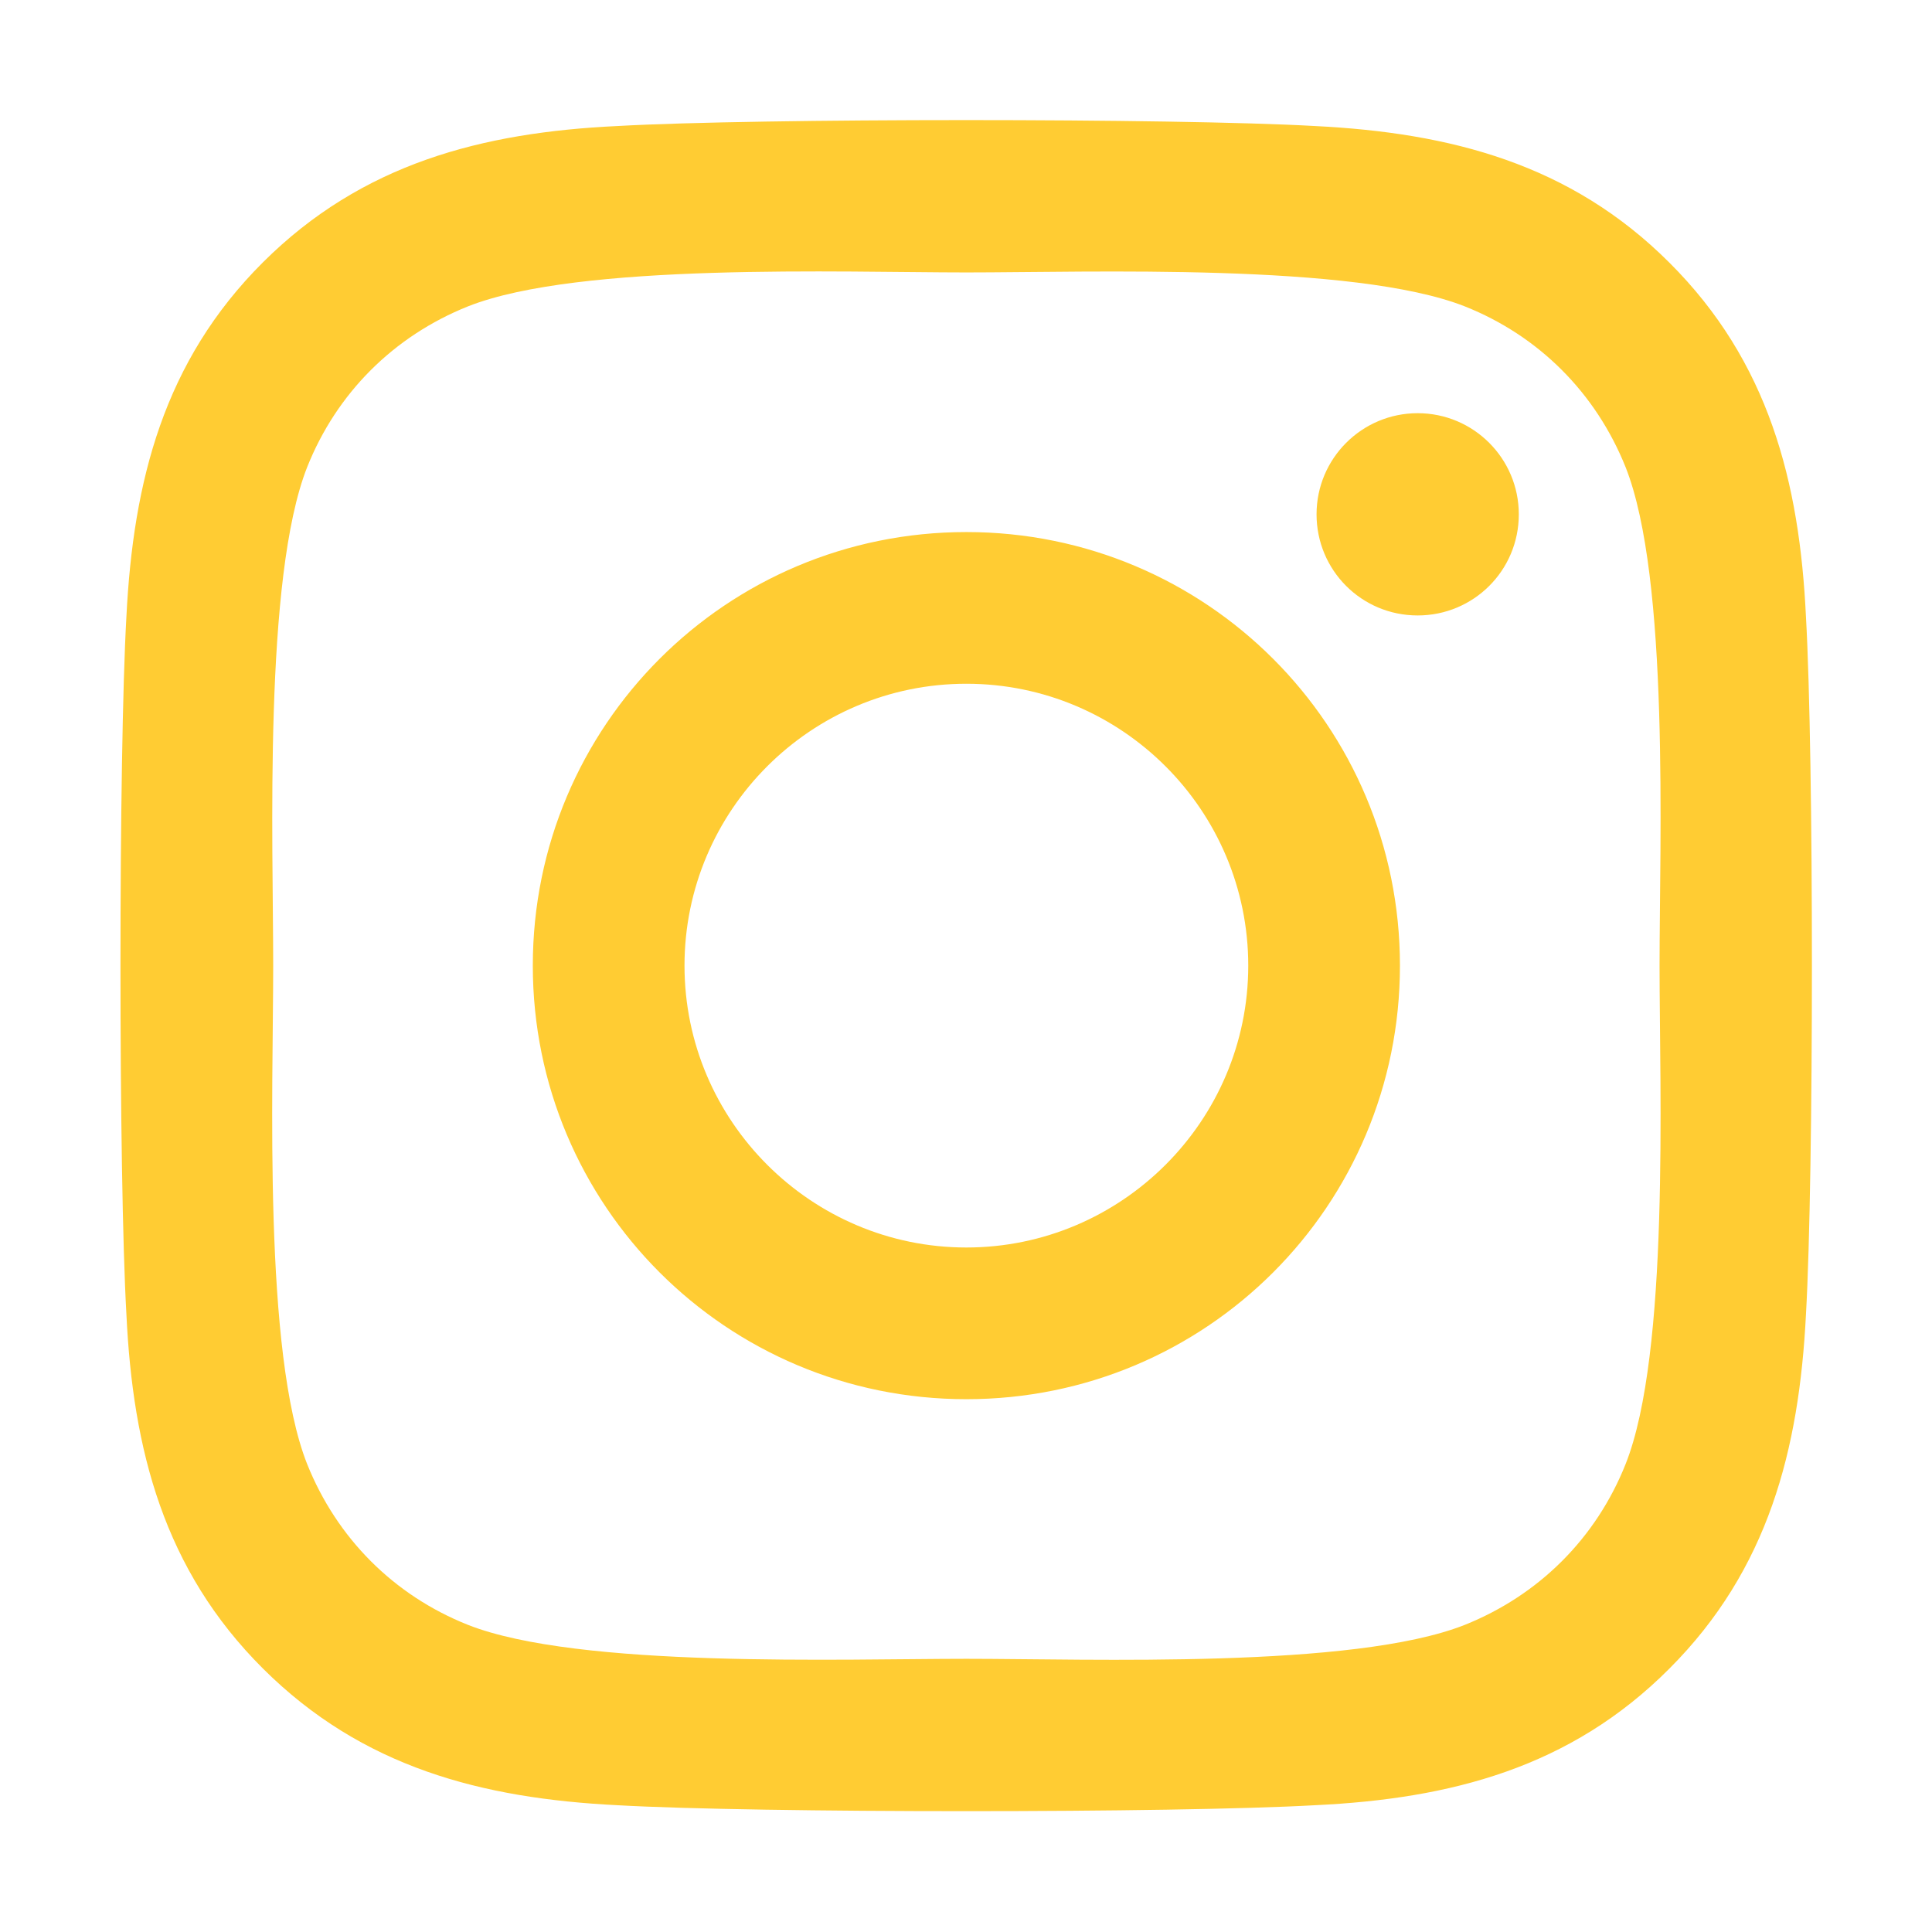
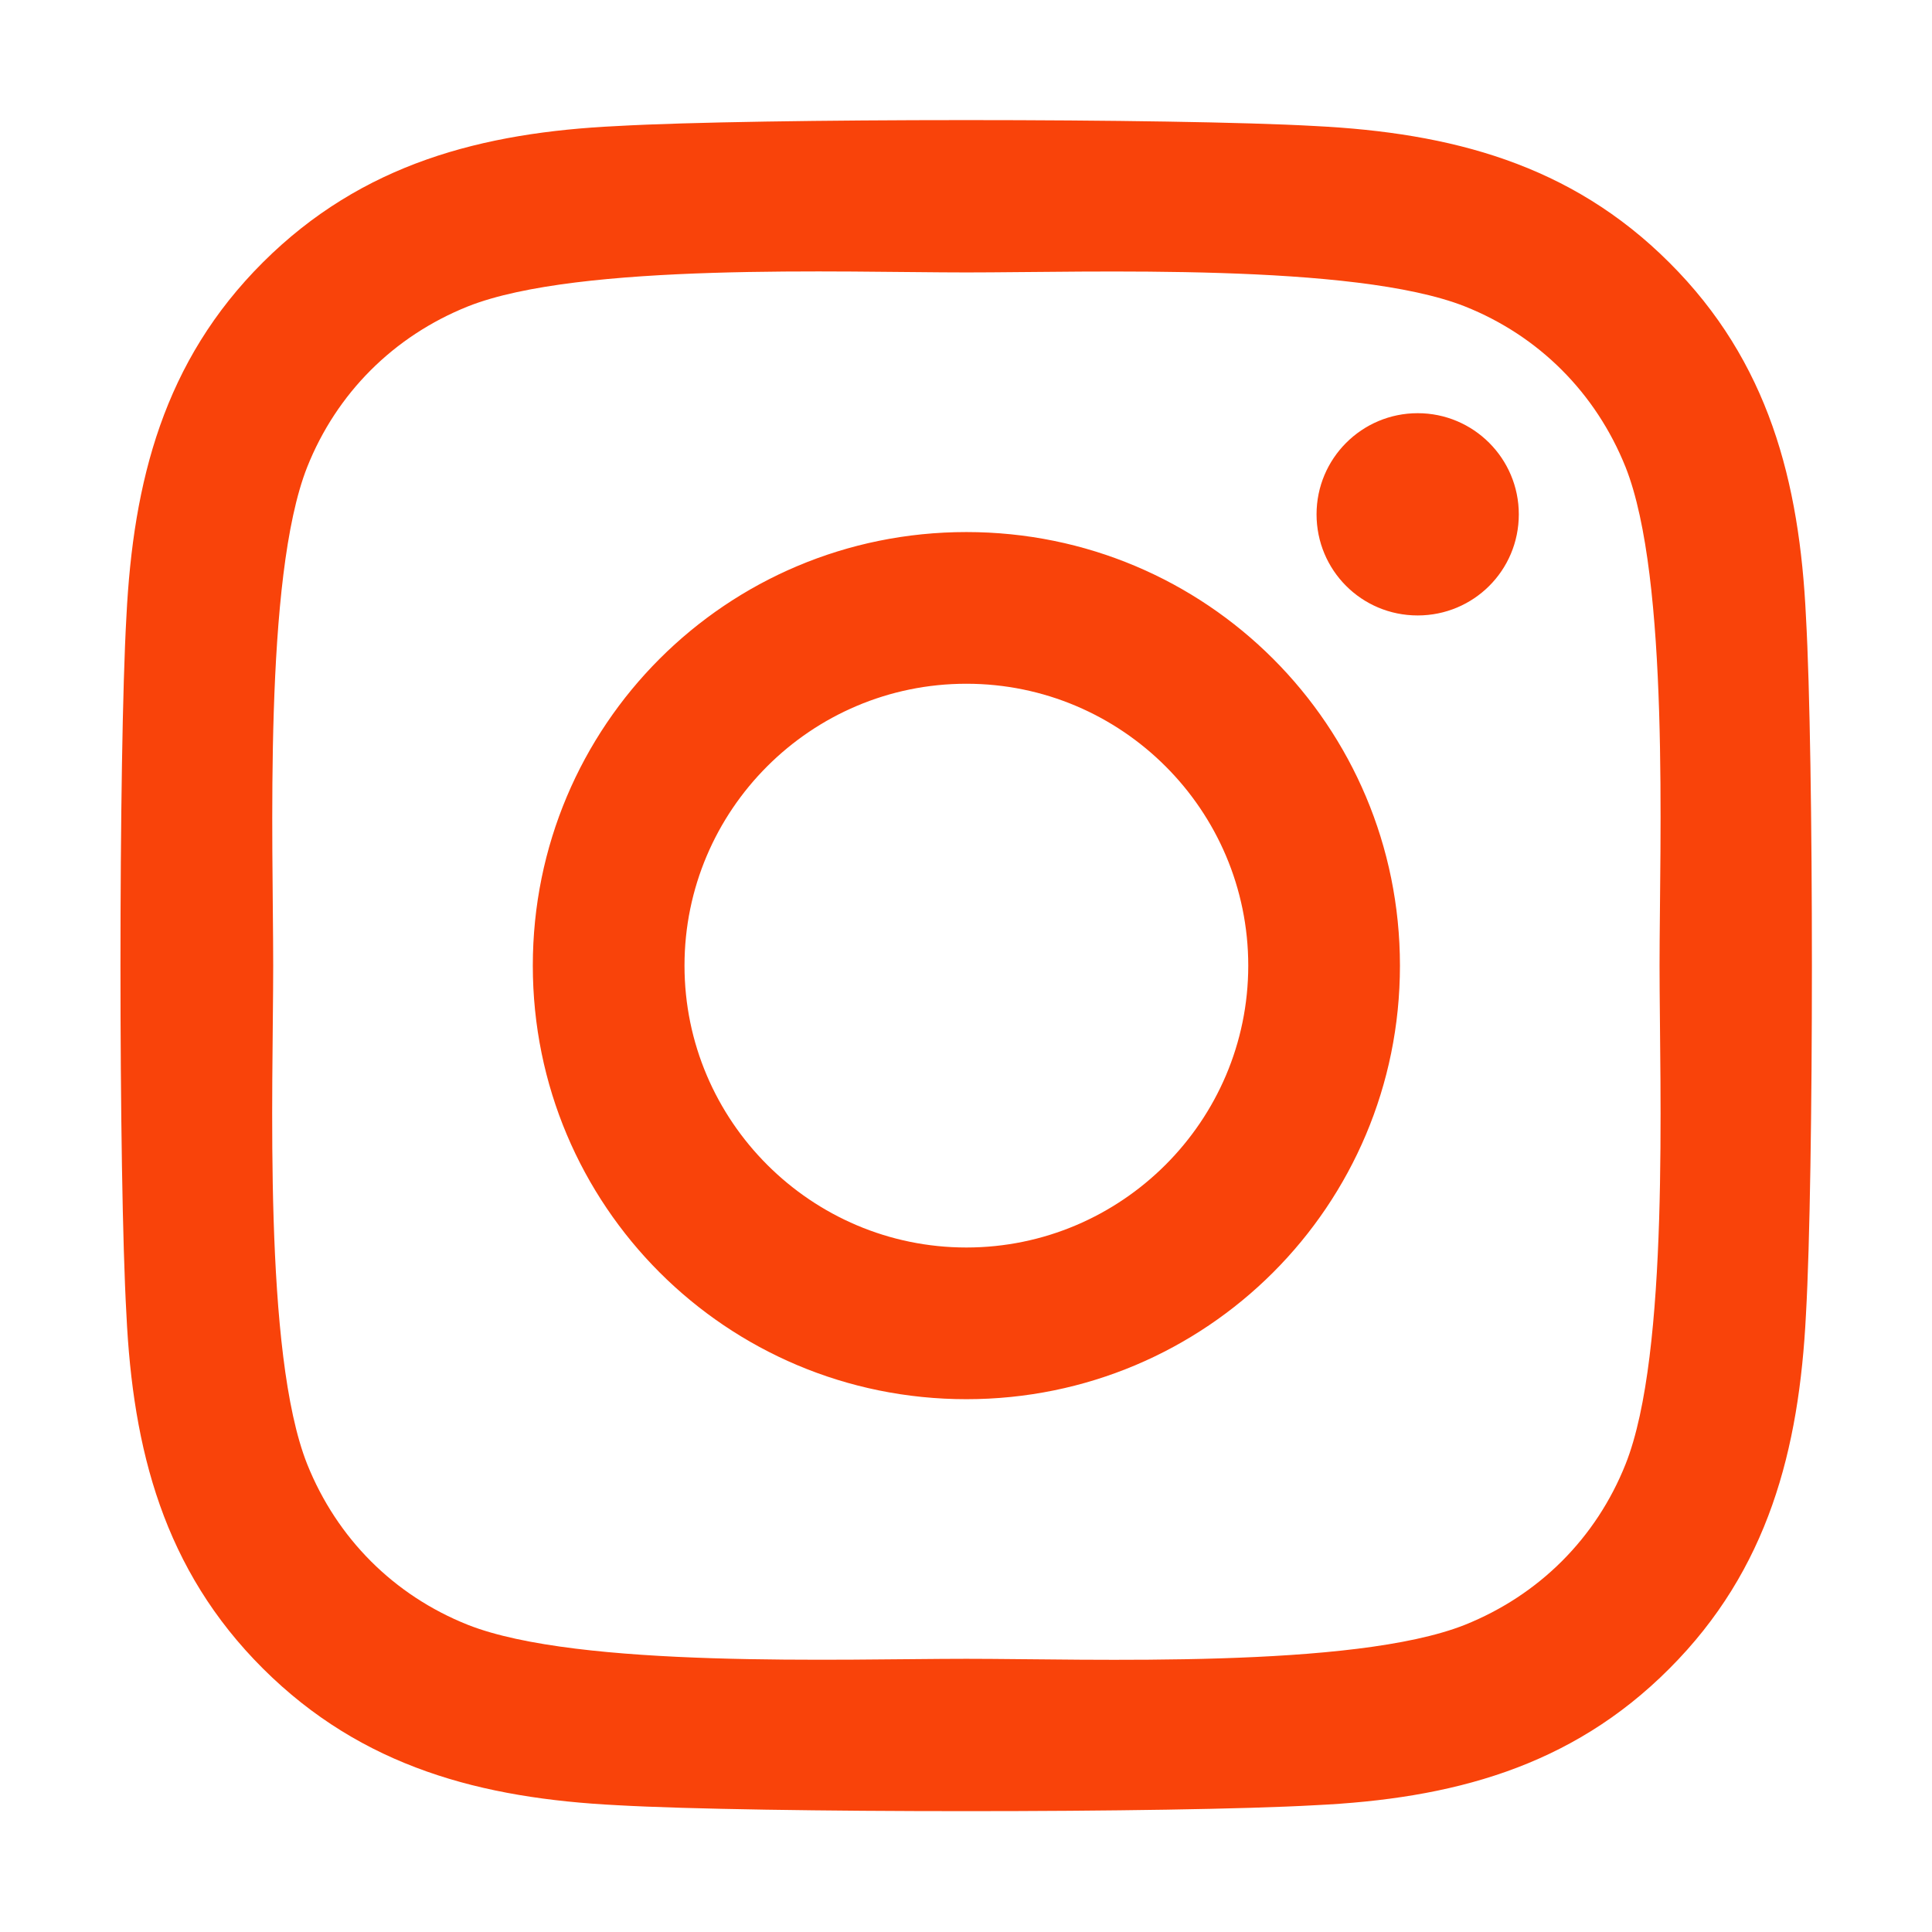
- <svg xmlns="http://www.w3.org/2000/svg" fill="#ffcc33" width="35px" height="35px" viewBox="0 0 448 512">
+ <svg xmlns="http://www.w3.org/2000/svg" fill="#f9430a" width="35px" height="35px" viewBox="0 0 448 512">
  <path d="M224.1 141c-63.6 0-114.9 51.3-114.9 114.9s51.3 114.9 114.9 114.9S339 319.5 339 255.9 287.7 141 224.1 141zm0 189.6c-41.1 0-74.7-33.5-74.7-74.7s33.5-74.7 74.7-74.7 74.7 33.5 74.7 74.7-33.6 74.7-74.7 74.7zm146.4-194.3c0 14.9-12 26.8-26.8 26.8-14.9 0-26.8-12-26.8-26.8s12-26.8 26.8-26.8 26.8 12 26.8 26.8zm76.1 27.2c-1.7-35.9-9.9-67.7-36.2-93.9-26.2-26.2-58-34.4-93.9-36.2-37-2.1-147.9-2.1-184.9 0-35.8 1.7-67.6 9.9-93.9 36.1s-34.4 58-36.2 93.9c-2.1 37-2.1 147.9 0 184.9 1.7 35.9 9.9 67.7 36.2 93.9s58 34.4 93.9 36.2c37 2.1 147.9 2.1 184.9 0 35.9-1.7 67.7-9.9 93.9-36.2 26.2-26.2 34.4-58 36.2-93.9 2.1-37 2.1-147.8 0-184.8zM398.8 388c-7.8 19.6-22.9 34.7-42.6 42.6-29.5 11.7-99.5 9-132.1 9s-102.7 2.6-132.1-9c-19.6-7.8-34.7-22.9-42.6-42.6-11.7-29.5-9-99.5-9-132.1s-2.6-102.7 9-132.1c7.8-19.6 22.9-34.7 42.6-42.6 29.5-11.7 99.5-9 132.1-9s102.7-2.6 132.1 9c19.6 7.8 34.7 22.9 42.6 42.6 11.7 29.5 9 99.5 9 132.1s2.7 102.7-9 132.1z" />
</svg>
